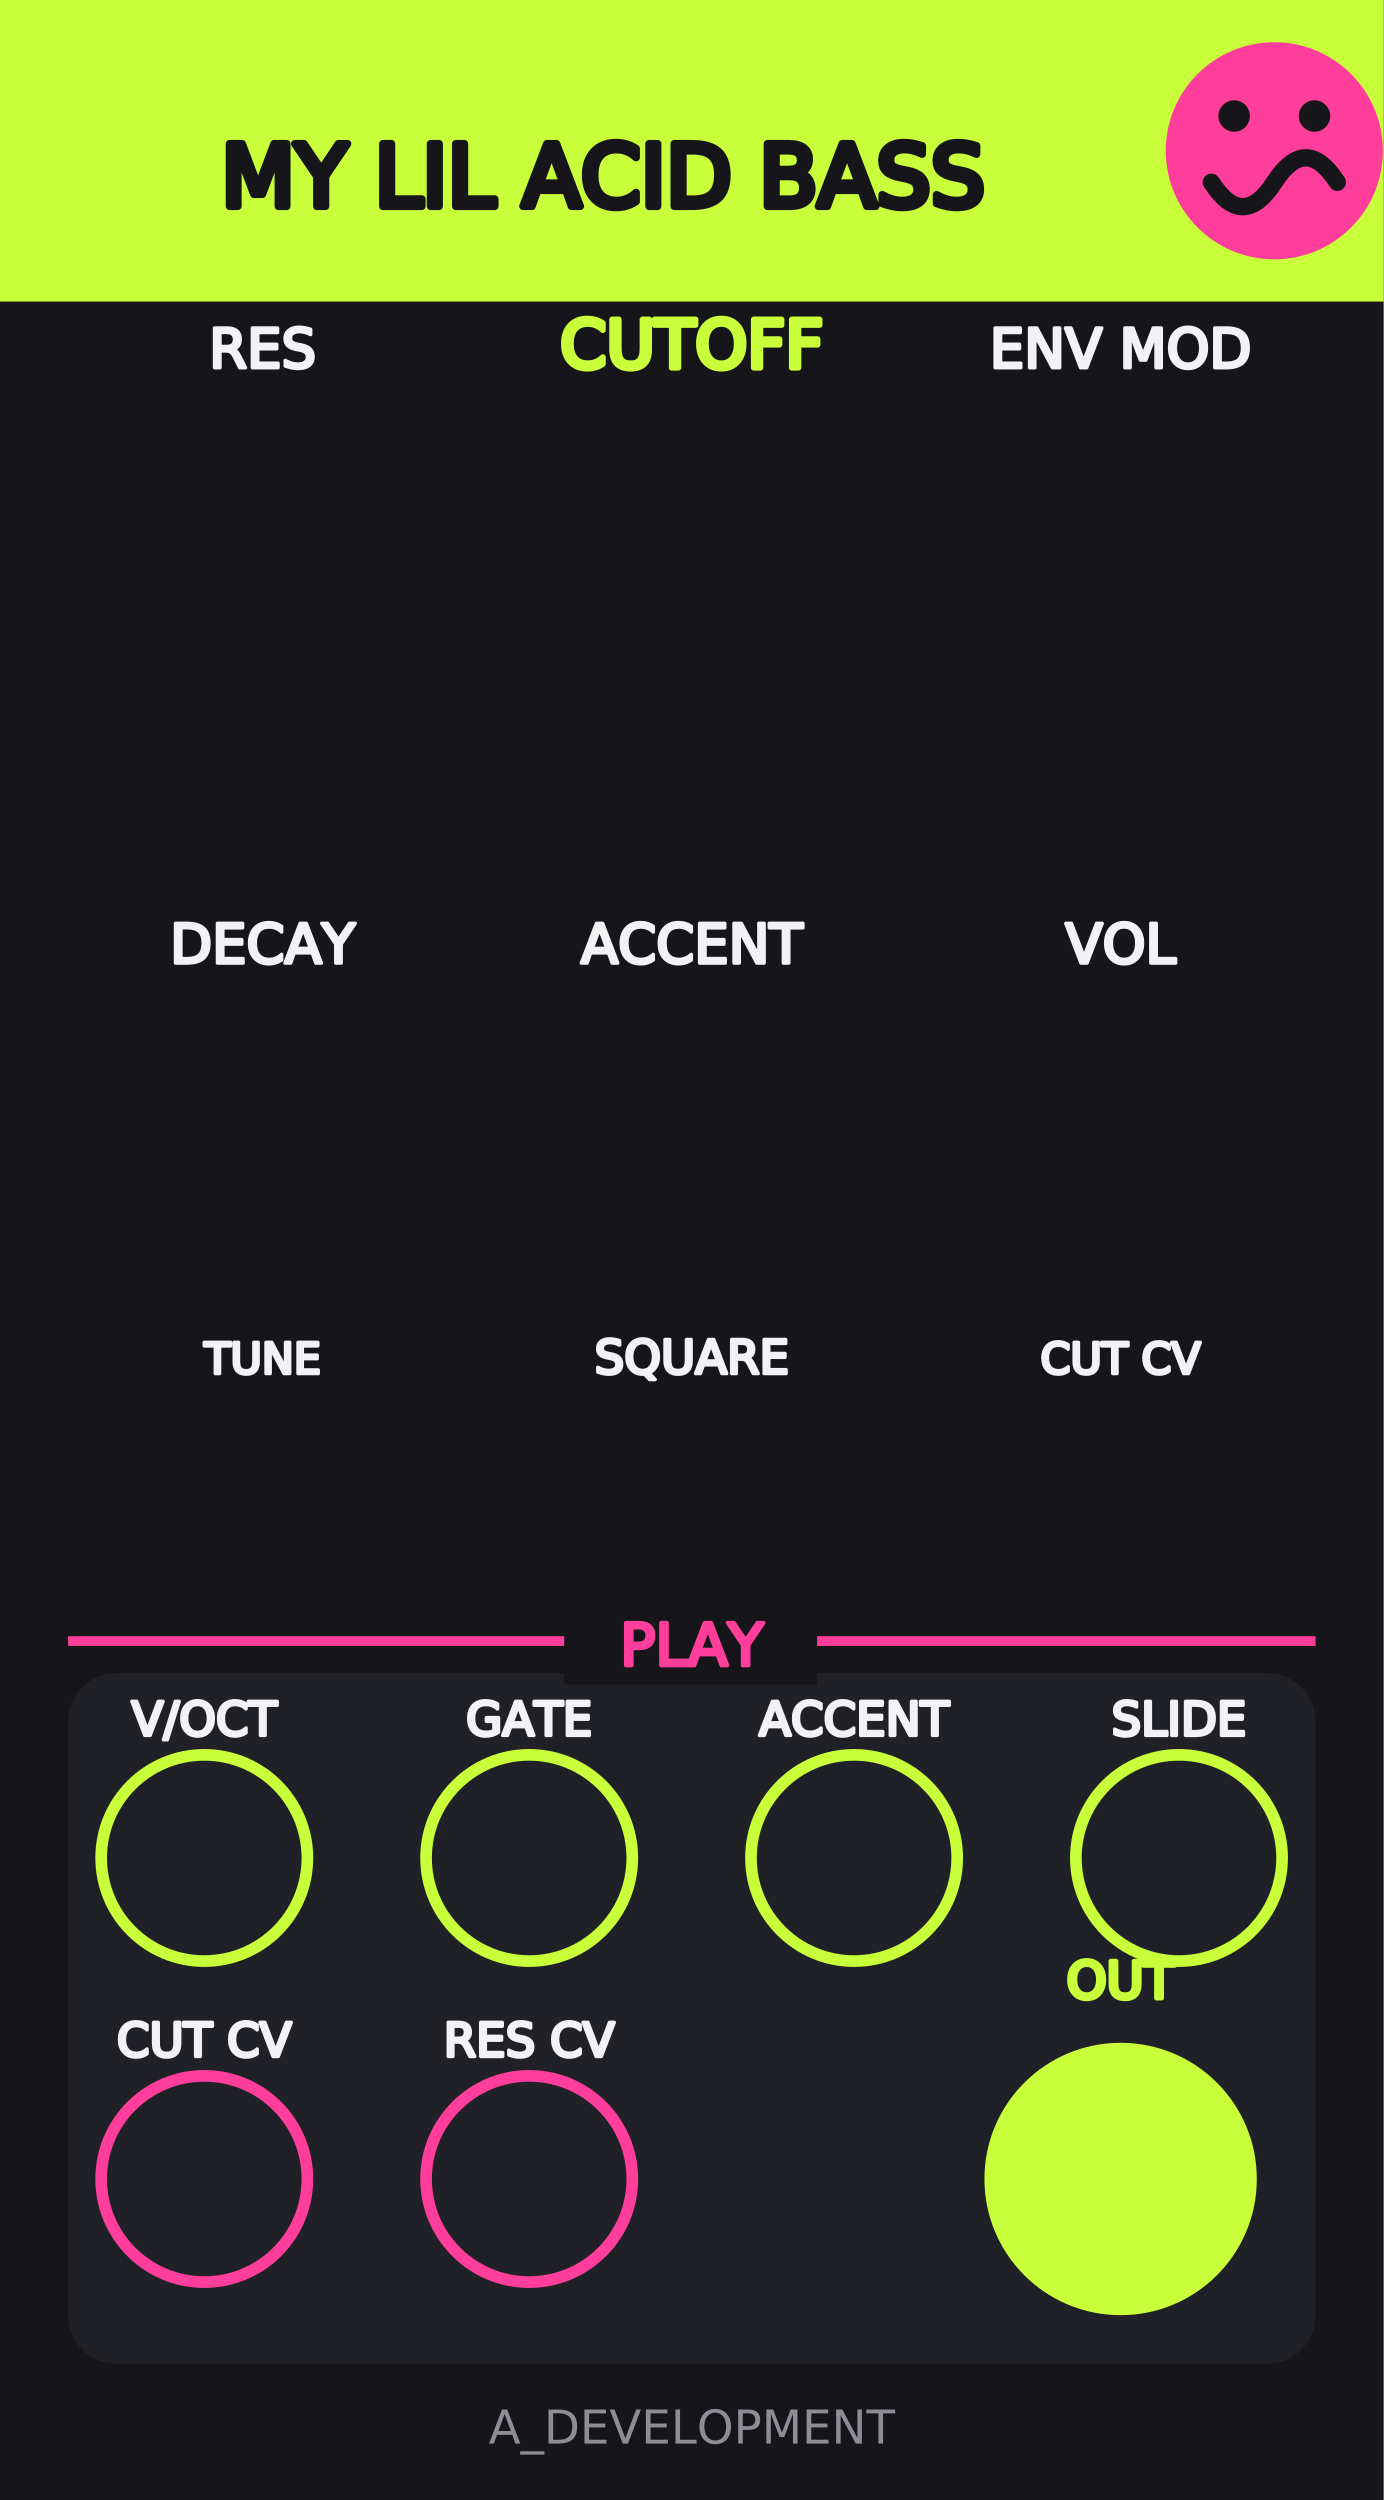
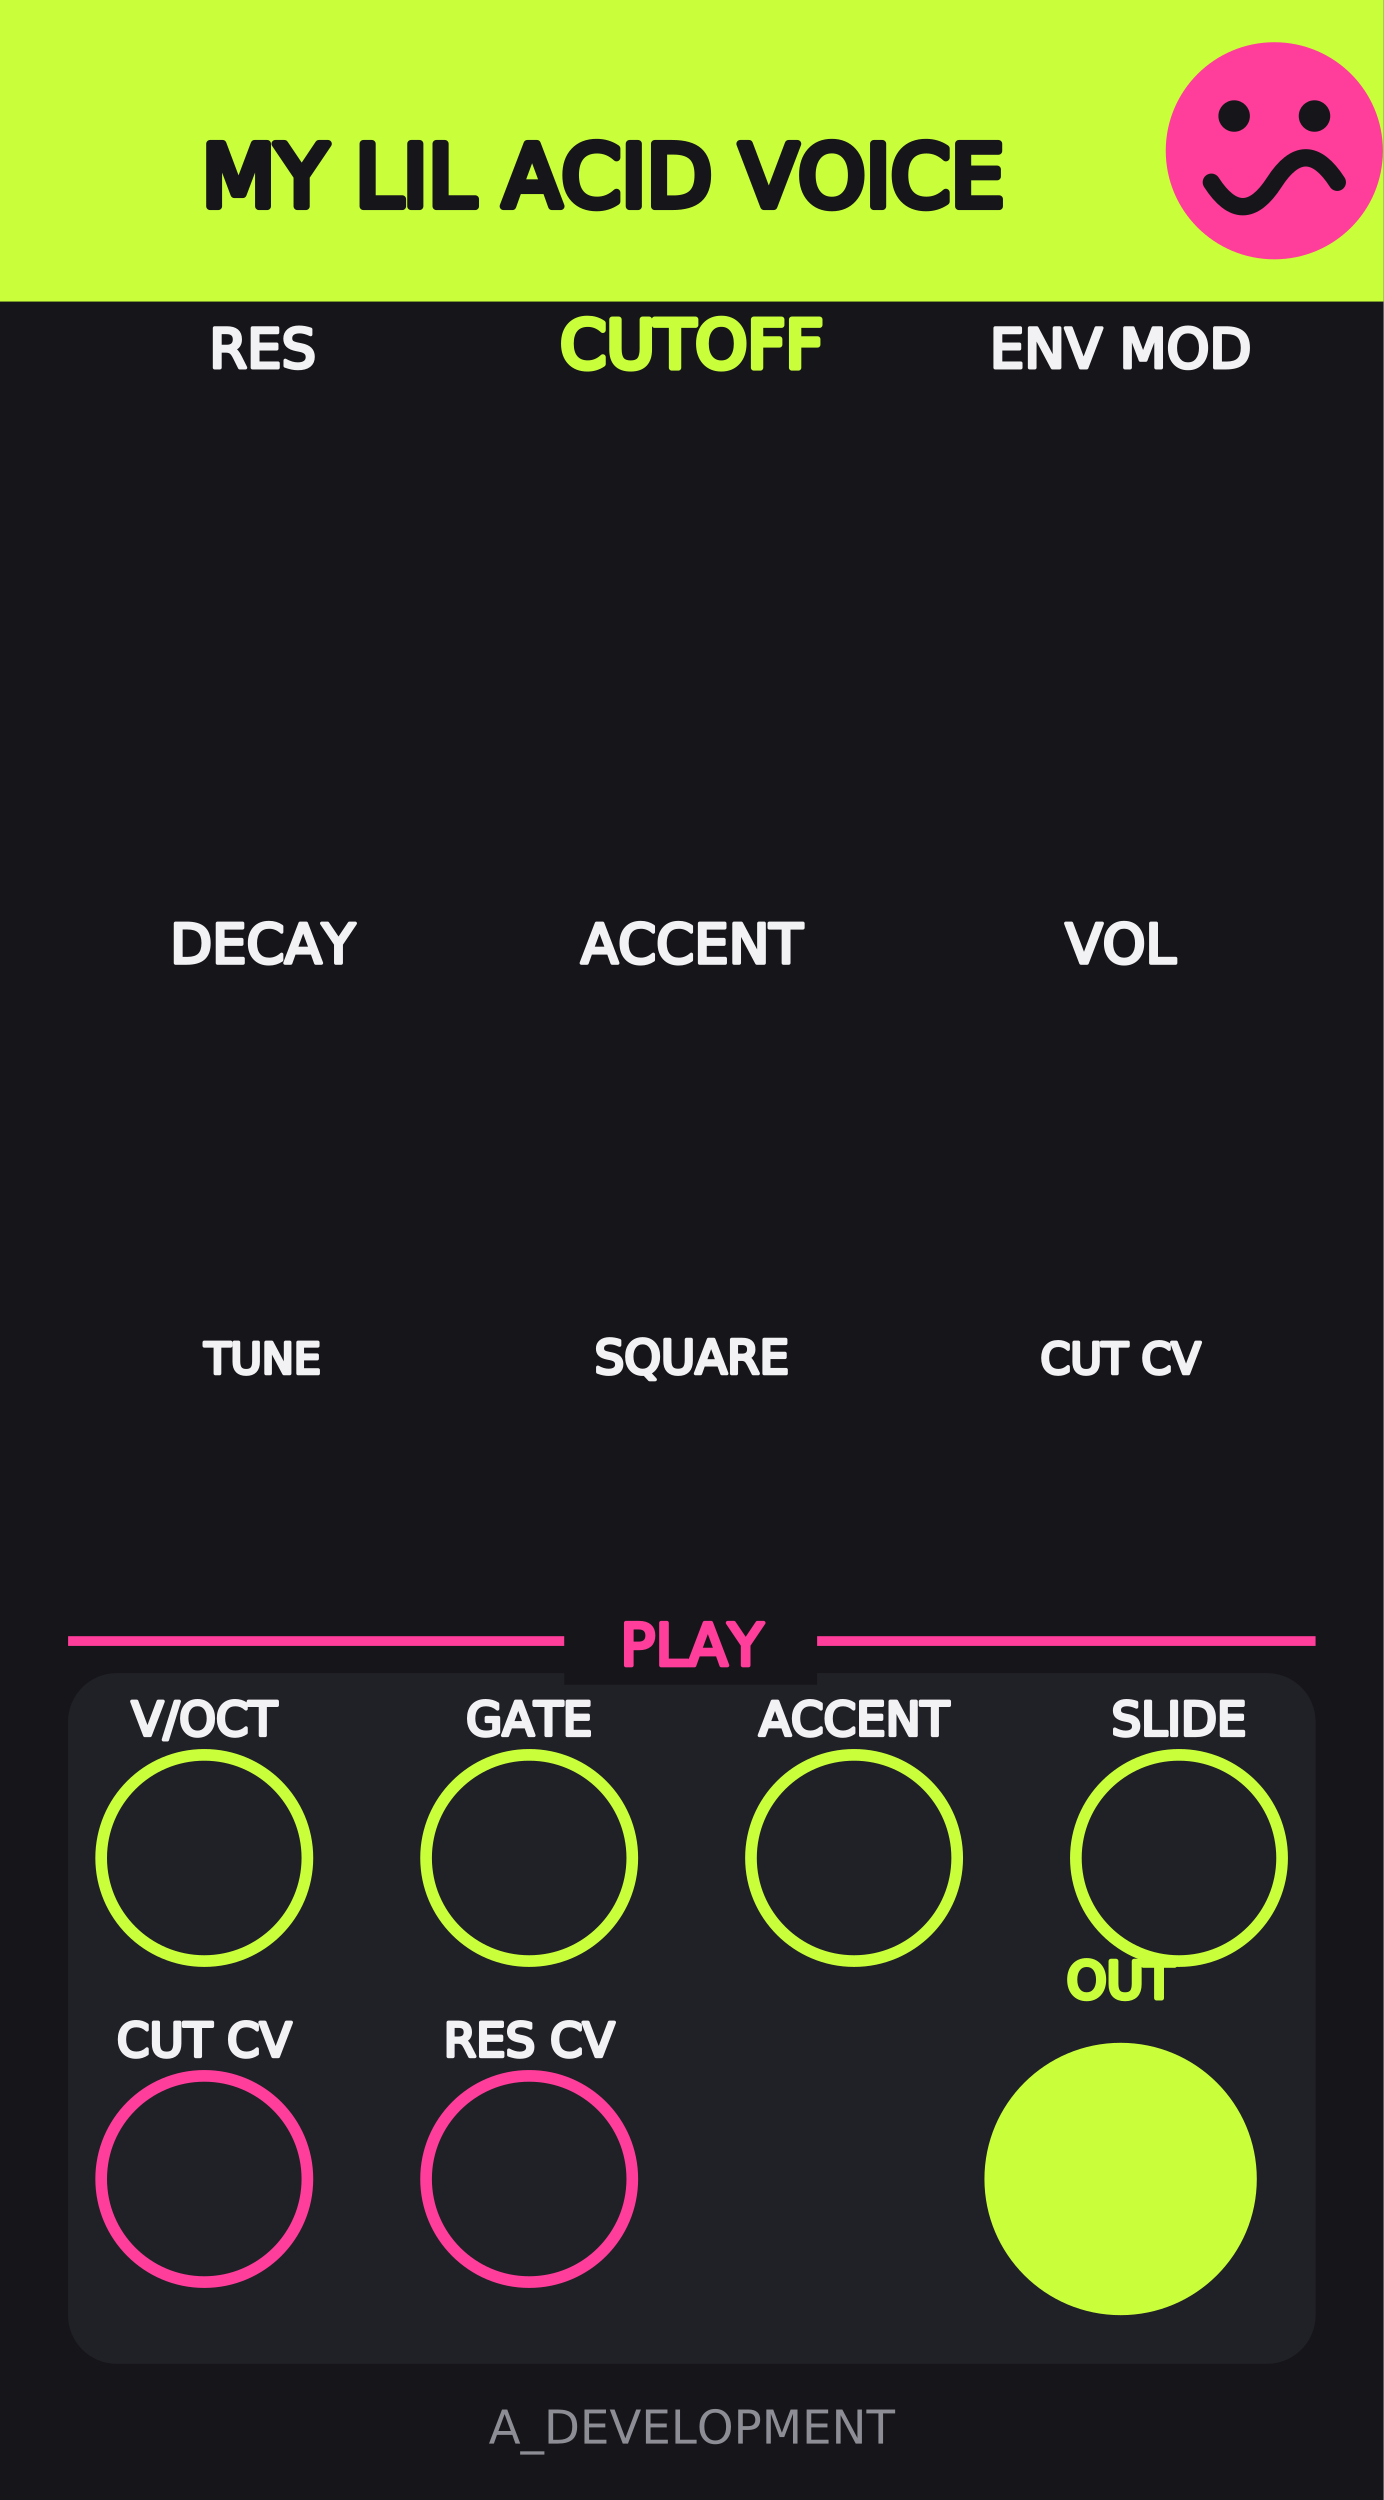
<svg xmlns="http://www.w3.org/2000/svg" width="71.12mm" height="128.5mm" viewBox="0 0 71.12 128.5">
  <rect width="71.12" height="128.5" fill="#16161a" />
  <rect width="71.12" height="15.5" fill="#c8ff3a" />
-   <path fill="#16161a" stroke="#16161a" stroke-width="0.396" stroke-linejoin="round" d="M11.8 7.392H12.447L13.266 9.575L14.089 7.392H14.735V10.6H14.312V7.783L13.485 9.983H13.049L12.222 7.783V10.6H11.8Z M15.156 7.392H15.623L16.512 8.712L17.395 7.392H17.861L16.727 9.072V10.6H16.291V9.072Z  M19.683 7.392H20.117V10.235H21.679V10.6H19.683Z M22.134 7.392H22.568V10.6H22.134Z M23.432 7.392H23.866V10.235H25.428V10.6H23.432Z  M28.354 7.82 27.766 9.416H28.945ZM28.109 7.392H28.601L29.824 10.6H29.373L29.08 9.777H27.634L27.342 10.6H26.885Z M32.694 7.639V8.097Q32.475 7.893 32.227 7.792Q31.979 7.691 31.699 7.691Q31.149 7.691 30.857 8.027Q30.565 8.363 30.565 8.999Q30.565 9.633 30.857 9.969Q31.149 10.306 31.699 10.306Q31.979 10.306 32.227 10.205Q32.475 10.104 32.694 9.9V10.353Q32.466 10.508 32.212 10.585Q31.957 10.662 31.674 10.662Q30.945 10.662 30.526 10.217Q30.107 9.771 30.107 8.999Q30.107 8.226 30.526 7.78Q30.945 7.334 31.674 7.334Q31.961 7.334 32.216 7.411Q32.471 7.487 32.694 7.639Z M33.364 7.392H33.798V10.6H33.364Z M35.096 7.749V10.243H35.62Q36.284 10.243 36.592 9.943Q36.901 9.642 36.901 8.993Q36.901 8.348 36.592 8.049Q36.284 7.749 35.62 7.749ZM34.662 7.392H35.554Q36.486 7.392 36.922 7.78Q37.358 8.168 37.358 8.993Q37.358 9.822 36.92 10.211Q36.482 10.6 35.554 10.6H34.662Z  M39.883 9.068V10.243H40.579Q40.929 10.243 41.098 10.098Q41.266 9.953 41.266 9.655Q41.266 9.354 41.098 9.211Q40.929 9.068 40.579 9.068ZM39.883 7.749V8.716H40.525Q40.843 8.716 40.999 8.597Q41.155 8.477 41.155 8.232Q41.155 7.99 40.999 7.869Q40.843 7.749 40.525 7.749ZM39.449 7.392H40.557Q41.054 7.392 41.322 7.599Q41.591 7.805 41.591 8.185Q41.591 8.479 41.453 8.654Q41.316 8.828 41.049 8.871Q41.369 8.939 41.547 9.157Q41.724 9.375 41.724 9.702Q41.724 10.132 41.432 10.366Q41.14 10.6 40.6 10.6H39.449Z M43.539 7.82 42.951 9.416H44.13ZM43.294 7.392H43.786L45.009 10.6H44.558L44.266 9.777H42.82L42.527 10.6H42.07Z M47.4 7.498V7.921Q47.153 7.803 46.934 7.745Q46.715 7.687 46.511 7.687Q46.156 7.687 45.964 7.824Q45.772 7.962 45.772 8.215Q45.772 8.428 45.899 8.536Q46.027 8.645 46.384 8.712L46.646 8.765Q47.132 8.858 47.362 9.091Q47.593 9.324 47.593 9.715Q47.593 10.181 47.281 10.422Q46.968 10.662 46.365 10.662Q46.137 10.662 45.88 10.611Q45.623 10.559 45.348 10.458V10.011Q45.613 10.16 45.866 10.235Q46.12 10.31 46.365 10.31Q46.736 10.31 46.938 10.164Q47.14 10.018 47.14 9.747Q47.14 9.511 46.995 9.378Q46.85 9.244 46.519 9.178L46.255 9.126Q45.769 9.029 45.552 8.823Q45.335 8.617 45.335 8.25Q45.335 7.824 45.635 7.579Q45.935 7.334 46.461 7.334Q46.687 7.334 46.921 7.375Q47.155 7.416 47.4 7.498Z M50.193 7.498V7.921Q49.946 7.803 49.727 7.745Q49.508 7.687 49.304 7.687Q48.949 7.687 48.757 7.824Q48.565 7.962 48.565 8.215Q48.565 8.428 48.692 8.536Q48.82 8.645 49.177 8.712L49.439 8.765Q49.925 8.858 50.155 9.091Q50.386 9.324 50.386 9.715Q50.386 10.181 50.074 10.422Q49.761 10.662 49.158 10.662Q48.93 10.662 48.673 10.611Q48.416 10.559 48.141 10.458V10.011Q48.406 10.16 48.659 10.235Q48.913 10.31 49.158 10.31Q49.529 10.31 49.731 10.164Q49.933 10.018 49.933 9.747Q49.933 9.511 49.788 9.378Q49.643 9.244 49.312 9.178L49.048 9.126Q48.562 9.029 48.345 8.823Q48.128 8.617 48.128 8.25Q48.128 7.824 48.428 7.579Q48.728 7.334 49.254 7.334Q49.48 7.334 49.714 7.375Q49.948 7.416 50.193 7.498Z" />
+   <path fill="#16161a" stroke="#16161a" stroke-width="0.396" stroke-linejoin="round" d="M10.796 7.392H11.443L12.261 9.575L13.084 7.392H13.731V10.6H13.308V7.783L12.48 9.983H12.044L11.217 7.783V10.6H10.796Z M14.152 7.392H14.618L15.508 8.712L16.391 7.392H16.857L15.722 9.072V10.6H15.286V9.072Z  M18.679 7.392H19.113V10.235H20.675V10.6H18.679Z M21.13 7.392H21.564V10.6H21.13Z M22.428 7.392H22.862V10.235H24.424V10.6H22.428Z  M27.35 7.82 26.761 9.416H27.941ZM27.105 7.392H27.597L28.819 10.6H28.368L28.076 9.777H26.63L26.338 10.6H25.88Z M31.69 7.639V8.097Q31.471 7.893 31.222 7.792Q30.974 7.691 30.695 7.691Q30.145 7.691 29.853 8.027Q29.561 8.363 29.561 8.999Q29.561 9.633 29.853 9.969Q30.145 10.306 30.695 10.306Q30.974 10.306 31.222 10.205Q31.471 10.104 31.69 9.9V10.353Q31.462 10.508 31.207 10.585Q30.953 10.662 30.669 10.662Q29.941 10.662 29.522 10.217Q29.103 9.771 29.103 8.999Q29.103 8.226 29.522 7.78Q29.941 7.334 30.669 7.334Q30.957 7.334 31.212 7.411Q31.466 7.487 31.69 7.639Z M32.36 7.392H32.794V10.6H32.36Z M34.092 7.749V10.243H34.616Q35.28 10.243 35.588 9.943Q35.896 9.642 35.896 8.993Q35.896 8.348 35.588 8.049Q35.28 7.749 34.616 7.749ZM33.658 7.392H34.549Q35.482 7.392 35.918 7.78Q36.354 8.168 36.354 8.993Q36.354 9.822 35.916 10.211Q35.477 10.6 34.549 10.6H33.658Z  M39.271 10.6 38.047 7.392H38.5L39.516 10.093L40.535 7.392H40.986L39.763 10.6Z M42.756 7.687Q42.284 7.687 42.005 8.039Q41.727 8.391 41.727 8.999Q41.727 9.605 42.005 9.958Q42.284 10.31 42.756 10.31Q43.229 10.31 43.505 9.958Q43.781 9.605 43.781 8.999Q43.781 8.391 43.505 8.039Q43.229 7.687 42.756 7.687ZM42.756 7.334Q43.431 7.334 43.835 7.787Q44.239 8.239 44.239 8.999Q44.239 9.758 43.835 10.21Q43.431 10.662 42.756 10.662Q42.079 10.662 41.675 10.211Q41.27 9.76 41.27 8.999Q41.27 8.239 41.675 7.787Q42.079 7.334 42.756 7.334Z M44.918 7.392H45.352V10.6H44.918Z M48.617 7.639V8.097Q48.398 7.893 48.15 7.792Q47.902 7.691 47.622 7.691Q47.072 7.691 46.78 8.027Q46.488 8.363 46.488 8.999Q46.488 9.633 46.78 9.969Q47.072 10.306 47.622 10.306Q47.902 10.306 48.15 10.205Q48.398 10.104 48.617 9.9V10.353Q48.389 10.508 48.135 10.585Q47.88 10.662 47.597 10.662Q46.868 10.662 46.449 10.217Q46.03 9.771 46.03 8.999Q46.03 8.226 46.449 7.78Q46.868 7.334 47.597 7.334Q47.885 7.334 48.139 7.411Q48.394 7.487 48.617 7.639Z M49.288 7.392H51.316V7.758H49.721V8.707H51.249V9.072H49.721V10.235H51.354V10.6H49.288Z" />
  <circle cx="65.5" cy="7.75" r="5.58" fill="#ff3d9a" />
  <circle cx="63.435" cy="5.964" r="0.809" fill="#16161a" />
  <circle cx="67.565" cy="5.964" r="0.809" fill="#16161a" />
  <path d="M 62.264 9.368 q 1.618 2.511 3.236 0 q 1.618 -2.511 3.236 0" fill="none" stroke="#16161a" stroke-width="0.893" stroke-linecap="round" />
  <rect x="3.5" y="86" width="64.12" height="35.5" rx="2.5" fill="#202027" />
  <rect x="3.5" y="84.1" width="64.12" height="0.5" fill="#ff3d9a" />
  <rect x="29" y="82" width="13" height="4.6" fill="#16161a" />
  <path fill="#ff3d9a" stroke="#ff3d9a" stroke-width="0.2" stroke-linejoin="round" d="M32.468 83.656V84.478H32.84Q33.046 84.478 33.159 84.371Q33.272 84.264 33.272 84.066Q33.272 83.87 33.159 83.763Q33.046 83.656 32.84 83.656ZM32.172 83.413H32.84Q33.207 83.413 33.396 83.579Q33.584 83.746 33.584 84.066Q33.584 84.39 33.396 84.556Q33.207 84.721 32.84 84.721H32.468V85.6H32.172Z M33.981 83.413H34.277V85.351H35.342V85.6H33.981Z M36.383 83.704 35.982 84.793H36.786ZM36.216 83.413H36.552L37.385 85.6H37.078L36.878 85.039H35.893L35.693 85.6H35.381Z M37.404 83.413H37.722L38.329 84.312L38.931 83.413H39.248L38.475 84.558V85.6H38.178V84.558Z" />
  <path fill="#f2f2f4" stroke="#f2f2f4" stroke-width="0.18" stroke-linejoin="round" d="M11.997 17.943Q12.086 17.973 12.17 18.071Q12.254 18.17 12.339 18.342L12.619 18.9H12.322L12.061 18.376Q11.96 18.171 11.865 18.104Q11.77 18.037 11.606 18.037H11.305V18.9H11.029V16.859H11.652Q12.002 16.859 12.175 17.005Q12.347 17.151 12.347 17.447Q12.347 17.639 12.257 17.767Q12.168 17.894 11.997 17.943ZM11.305 17.086V17.81H11.652Q11.852 17.81 11.954 17.718Q12.056 17.626 12.056 17.447Q12.056 17.268 11.954 17.177Q11.852 17.086 11.652 17.086Z M12.974 16.859H14.265V17.091H13.25V17.696H14.223V17.928H13.25V18.668H14.29V18.9H12.974Z M15.967 16.926V17.195Q15.81 17.12 15.67 17.083Q15.531 17.046 15.401 17.046Q15.175 17.046 15.053 17.134Q14.931 17.221 14.931 17.382Q14.931 17.518 15.012 17.587Q15.093 17.656 15.32 17.698L15.487 17.732Q15.796 17.791 15.943 17.94Q16.09 18.088 16.09 18.337Q16.09 18.633 15.891 18.787Q15.692 18.94 15.308 18.94Q15.163 18.94 15 18.907Q14.836 18.874 14.661 18.81V18.525Q14.83 18.62 14.991 18.668Q15.152 18.715 15.308 18.715Q15.545 18.715 15.673 18.622Q15.802 18.529 15.802 18.357Q15.802 18.207 15.709 18.122Q15.617 18.037 15.407 17.995L15.238 17.962Q14.929 17.901 14.791 17.769Q14.653 17.638 14.653 17.404Q14.653 17.134 14.844 16.978Q15.035 16.822 15.37 16.822Q15.513 16.822 15.662 16.848Q15.811 16.874 15.967 16.926Z" />
  <path fill="#c8ff3a" stroke="#c8ff3a" stroke-width="0.3" stroke-linejoin="round" d="M30.986 16.612V16.966Q30.817 16.808 30.625 16.73Q30.433 16.652 30.218 16.652Q29.793 16.652 29.567 16.912Q29.341 17.172 29.341 17.663Q29.341 18.153 29.567 18.413Q29.793 18.673 30.218 18.673Q30.433 18.673 30.625 18.595Q30.817 18.517 30.986 18.359V18.709Q30.81 18.829 30.614 18.888Q30.417 18.948 30.198 18.948Q29.635 18.948 29.311 18.604Q28.987 18.259 28.987 17.663Q28.987 17.066 29.311 16.721Q29.635 16.377 30.198 16.377Q30.42 16.377 30.617 16.435Q30.814 16.494 30.986 16.612Z M31.466 16.421H31.803V17.927Q31.803 18.326 31.948 18.501Q32.092 18.676 32.416 18.676Q32.738 18.676 32.882 18.501Q33.027 18.326 33.027 17.927V16.421H33.364V17.969Q33.364 18.453 33.124 18.701Q32.884 18.948 32.416 18.948Q31.946 18.948 31.706 18.701Q31.466 18.453 31.466 17.969Z M33.649 16.421H35.746V16.704H34.866V18.9H34.529V16.704H33.649Z M37.076 16.649Q36.71 16.649 36.495 16.921Q36.281 17.193 36.281 17.663Q36.281 18.131 36.495 18.404Q36.71 18.676 37.076 18.676Q37.441 18.676 37.654 18.404Q37.868 18.131 37.868 17.663Q37.868 17.193 37.654 16.921Q37.441 16.649 37.076 16.649ZM37.076 16.377Q37.597 16.377 37.909 16.726Q38.221 17.075 38.221 17.663Q38.221 18.249 37.909 18.599Q37.597 18.948 37.076 18.948Q36.553 18.948 36.24 18.6Q35.927 18.251 35.927 17.663Q35.927 17.075 36.24 16.726Q36.553 16.377 37.076 16.377Z M38.746 16.421H40.17V16.704H39.081V17.434H40.064V17.716H39.081V18.9H38.746Z M40.702 16.421H42.126V16.704H41.037V17.434H42.02V17.716H41.037V18.9H40.702Z" />
  <path fill="#f2f2f4" stroke="#f2f2f4" stroke-width="0.18" stroke-linejoin="round" d="M51.152 16.859H52.443V17.091H51.429V17.696H52.401V17.928H51.429V18.668H52.468V18.9H51.152Z M52.921 16.859H53.293L54.198 18.566V16.859H54.466V18.9H54.095L53.189 17.192V18.9H52.921Z M55.542 18.9 54.763 16.859H55.052L55.698 18.577L56.346 16.859H56.633L55.855 18.9Z  M57.821 16.859H58.233L58.754 18.248L59.278 16.859H59.689V18.9H59.42V17.108L58.893 18.508H58.616L58.089 17.108V18.9H57.821Z M61.066 17.046Q60.765 17.046 60.588 17.27Q60.411 17.495 60.411 17.881Q60.411 18.267 60.588 18.491Q60.765 18.715 61.066 18.715Q61.367 18.715 61.542 18.491Q61.718 18.267 61.718 17.881Q61.718 17.495 61.542 17.27Q61.367 17.046 61.066 17.046ZM61.066 16.822Q61.495 16.822 61.752 17.11Q62.009 17.397 62.009 17.881Q62.009 18.364 61.752 18.652Q61.495 18.94 61.066 18.94Q60.635 18.94 60.377 18.653Q60.12 18.365 60.12 17.881Q60.12 17.397 60.377 17.11Q60.635 16.822 61.066 16.822Z M62.717 17.086V18.673H63.051Q63.473 18.673 63.67 18.482Q63.866 18.29 63.866 17.877Q63.866 17.467 63.67 17.276Q63.473 17.086 63.051 17.086ZM62.441 16.859H63.009Q63.602 16.859 63.879 17.106Q64.157 17.352 64.157 17.877Q64.157 18.405 63.878 18.653Q63.599 18.9 63.009 18.9H62.441Z" />
  <path fill="#f2f2f4" stroke="#f2f2f4" stroke-width="0.18" stroke-linejoin="round" d="M9.298 47.686V49.273H9.632Q10.054 49.273 10.25 49.082Q10.446 48.89 10.446 48.477Q10.446 48.067 10.25 47.876Q10.054 47.686 9.632 47.686ZM9.022 47.459H9.589Q10.183 47.459 10.46 47.706Q10.738 47.952 10.738 48.477Q10.738 49.005 10.459 49.253Q10.18 49.5 9.589 49.5H9.022Z M11.178 47.459H12.468V47.691H11.454V48.296H12.426V48.528H11.454V49.268H12.493V49.5H11.178Z M14.475 47.616V47.907Q14.336 47.777 14.178 47.713Q14.02 47.649 13.842 47.649Q13.492 47.649 13.307 47.863Q13.121 48.077 13.121 48.481Q13.121 48.885 13.307 49.099Q13.492 49.313 13.842 49.313Q14.02 49.313 14.178 49.248Q14.336 49.184 14.475 49.054V49.343Q14.331 49.441 14.169 49.49Q14.007 49.54 13.826 49.54Q13.363 49.54 13.096 49.256Q12.829 48.972 12.829 48.481Q12.829 47.989 13.096 47.706Q13.363 47.422 13.826 47.422Q14.009 47.422 14.171 47.47Q14.333 47.519 14.475 47.616Z M15.584 47.731 15.21 48.747H15.96ZM15.428 47.459H15.742L16.519 49.5H16.232L16.046 48.976H15.126L14.94 49.5H14.649Z M16.537 47.459H16.834L17.4 48.298L17.962 47.459H18.258L17.537 48.528V49.5H17.259V48.528Z" />
  <path fill="#f2f2f4" stroke="#f2f2f4" stroke-width="0.18" stroke-linejoin="round" d="M30.817 47.731 30.443 48.747H31.193ZM30.661 47.459H30.974L31.752 49.5H31.465L31.279 48.976H30.359L30.173 49.5H29.882Z M33.579 47.616V47.907Q33.439 47.777 33.282 47.713Q33.124 47.649 32.946 47.649Q32.596 47.649 32.41 47.863Q32.224 48.077 32.224 48.481Q32.224 48.885 32.41 49.099Q32.596 49.313 32.946 49.313Q33.124 49.313 33.282 49.248Q33.439 49.184 33.579 49.054V49.343Q33.434 49.441 33.272 49.49Q33.11 49.54 32.93 49.54Q32.466 49.54 32.199 49.256Q31.933 48.972 31.933 48.481Q31.933 47.989 32.199 47.706Q32.466 47.422 32.93 47.422Q33.113 47.422 33.275 47.47Q33.437 47.519 33.579 47.616Z M35.534 47.616V47.907Q35.395 47.777 35.237 47.713Q35.079 47.649 34.901 47.649Q34.551 47.649 34.365 47.863Q34.179 48.077 34.179 48.481Q34.179 48.885 34.365 49.099Q34.551 49.313 34.901 49.313Q35.079 49.313 35.237 49.248Q35.395 49.184 35.534 49.054V49.343Q35.389 49.441 35.227 49.49Q35.065 49.54 34.885 49.54Q34.421 49.54 34.155 49.256Q33.888 48.972 33.888 48.481Q33.888 47.989 34.155 47.706Q34.421 47.422 34.885 47.422Q35.068 47.422 35.23 47.47Q35.392 47.519 35.534 47.616Z M35.961 47.459H37.251V47.691H36.237V48.296H37.209V48.528H36.237V49.268H37.276V49.5H35.961Z M37.73 47.459H38.102L39.007 49.166V47.459H39.275V49.5H38.903L37.998 47.792V49.5H37.73Z M39.541 47.459H41.268V47.691H40.543V49.5H40.266V47.691H39.541Z" />
  <path fill="#f2f2f4" stroke="#f2f2f4" stroke-width="0.18" stroke-linejoin="round" d="M55.562 49.5 54.782 47.459H55.071L55.717 49.177L56.365 47.459H56.653L55.875 49.5Z M57.779 47.646Q57.478 47.646 57.301 47.87Q57.124 48.095 57.124 48.481Q57.124 48.867 57.301 49.091Q57.478 49.315 57.779 49.315Q58.08 49.315 58.256 49.091Q58.431 48.867 58.431 48.481Q58.431 48.095 58.256 47.87Q58.08 47.646 57.779 47.646ZM57.779 47.422Q58.208 47.422 58.465 47.71Q58.722 47.997 58.722 48.481Q58.722 48.964 58.465 49.252Q58.208 49.54 57.779 49.54Q57.348 49.54 57.091 49.253Q56.833 48.965 56.833 48.481Q56.833 47.997 57.091 47.71Q57.348 47.422 57.779 47.422Z M59.154 47.459H59.431V49.268H60.425V49.5H59.154Z" />
  <path fill="#f2f2f4" stroke="#f2f2f4" stroke-width="0.18" stroke-linejoin="round" d="M10.499 68.996H11.855V69.179H11.286V70.6H11.068V69.179H10.499Z M12.04 68.996H12.258V69.971Q12.258 70.228 12.352 70.342Q12.445 70.455 12.655 70.455Q12.863 70.455 12.956 70.342Q13.05 70.228 13.05 69.971V68.996H13.268V69.997Q13.268 70.311 13.113 70.471Q12.958 70.631 12.655 70.631Q12.351 70.631 12.195 70.471Q12.04 70.311 12.04 69.997Z M13.675 68.996H13.967L14.678 70.338V68.996H14.889V70.6H14.597L13.886 69.258V70.6H13.675Z M15.321 68.996H16.335V69.179H15.538V69.654H16.302V69.836H15.538V70.417H16.354V70.6H15.321Z" />
  <path fill="#f2f2f4" stroke="#f2f2f4" stroke-width="0.18" stroke-linejoin="round" d="M31.847 68.908V69.139Q31.712 69.074 31.593 69.043Q31.473 69.011 31.362 69.011Q31.168 69.011 31.064 69.086Q30.959 69.161 30.959 69.299Q30.959 69.415 31.028 69.474Q31.098 69.534 31.293 69.57L31.436 69.599Q31.7 69.65 31.826 69.777Q31.952 69.904 31.952 70.117Q31.952 70.371 31.782 70.503Q31.611 70.634 31.282 70.634Q31.158 70.634 31.018 70.606Q30.878 70.578 30.728 70.523V70.279Q30.872 70.36 31.01 70.401Q31.148 70.442 31.282 70.442Q31.485 70.442 31.595 70.362Q31.705 70.282 31.705 70.135Q31.705 70.006 31.626 69.933Q31.547 69.861 31.366 69.824L31.222 69.796Q30.957 69.743 30.839 69.631Q30.721 69.518 30.721 69.318Q30.721 69.086 30.884 68.952Q31.048 68.819 31.335 68.819Q31.458 68.819 31.586 68.841Q31.713 68.863 31.847 68.908Z M33.032 69.011Q32.774 69.011 32.622 69.203Q32.47 69.395 32.47 69.727Q32.47 70.057 32.622 70.25Q32.774 70.442 33.032 70.442Q33.289 70.442 33.44 70.25Q33.591 70.057 33.591 69.727Q33.591 69.395 33.44 69.203Q33.289 69.011 33.032 69.011ZM33.363 70.568 33.675 70.909H33.389L33.13 70.629Q33.091 70.632 33.071 70.633Q33.05 70.634 33.032 70.634Q32.663 70.634 32.442 70.387Q32.221 70.141 32.221 69.727Q32.221 69.312 32.442 69.065Q32.663 68.819 33.032 68.819Q33.4 68.819 33.62 69.065Q33.84 69.312 33.84 69.727Q33.84 70.032 33.718 70.248Q33.595 70.465 33.363 70.568Z M34.184 68.85H34.422V69.913Q34.422 70.195 34.523 70.318Q34.625 70.442 34.854 70.442Q35.081 70.442 35.183 70.318Q35.285 70.195 35.285 69.913V68.85H35.523V69.943Q35.523 70.285 35.354 70.459Q35.184 70.634 34.854 70.634Q34.522 70.634 34.353 70.459Q34.184 70.285 34.184 69.943Z M36.552 69.084 36.231 69.954H36.874ZM36.418 68.85H36.687L37.354 70.6H37.107L36.948 70.151H36.159L36 70.6H35.75Z M38.439 69.78Q38.515 69.805 38.587 69.89Q38.659 69.974 38.732 70.122L38.972 70.6H38.718L38.494 70.151Q38.407 69.975 38.326 69.918Q38.244 69.861 38.104 69.861H37.846V70.6H37.609V68.85H38.143Q38.443 68.85 38.591 68.976Q38.739 69.101 38.739 69.354Q38.739 69.52 38.662 69.629Q38.585 69.738 38.439 69.78ZM37.846 69.045V69.666H38.143Q38.314 69.666 38.402 69.587Q38.489 69.508 38.489 69.354Q38.489 69.201 38.402 69.123Q38.314 69.045 38.143 69.045Z M39.277 68.85H40.383V69.05H39.513V69.568H40.347V69.767H39.513V70.401H40.404V70.6H39.277Z" />
  <path fill="#f2f2f4" stroke="#f2f2f4" stroke-width="0.18" stroke-linejoin="round" d="M54.902 69.12V69.349Q54.792 69.246 54.668 69.196Q54.544 69.146 54.404 69.146Q54.129 69.146 53.983 69.314Q53.837 69.482 53.837 69.8Q53.837 70.117 53.983 70.285Q54.129 70.453 54.404 70.453Q54.544 70.453 54.668 70.402Q54.792 70.352 54.902 70.25V70.476Q54.788 70.554 54.66 70.592Q54.533 70.631 54.391 70.631Q54.027 70.631 53.818 70.408Q53.608 70.185 53.608 69.8Q53.608 69.413 53.818 69.19Q54.027 68.967 54.391 68.967Q54.535 68.967 54.663 69.005Q54.79 69.043 54.902 69.12Z M55.212 68.996H55.43V69.971Q55.43 70.228 55.524 70.342Q55.617 70.455 55.826 70.455Q56.035 70.455 56.128 70.342Q56.222 70.228 56.222 69.971V68.996H56.44V69.997Q56.44 70.311 56.285 70.471Q56.129 70.631 55.826 70.631Q55.522 70.631 55.367 70.471Q55.212 70.311 55.212 69.997Z M56.625 68.996H57.981V69.179H57.412V70.6H57.194V69.179H56.625Z  M60.091 69.12V69.349Q59.982 69.246 59.857 69.196Q59.733 69.146 59.594 69.146Q59.319 69.146 59.173 69.314Q59.027 69.482 59.027 69.8Q59.027 70.117 59.173 70.285Q59.319 70.453 59.594 70.453Q59.733 70.453 59.857 70.402Q59.982 70.352 60.091 70.25V70.476Q59.977 70.554 59.85 70.592Q59.723 70.631 59.581 70.631Q59.217 70.631 59.007 70.408Q58.798 70.185 58.798 69.8Q58.798 69.413 59.007 69.19Q59.217 68.967 59.581 68.967Q59.725 68.967 59.852 69.005Q59.979 69.043 60.091 69.12Z M60.84 70.6 60.228 68.996H60.454L60.962 70.346L61.471 68.996H61.697L61.086 70.6Z" />
  <circle cx="10.5" cy="95.5" r="5.3" fill="none" stroke="#c8ff3a" stroke-width="0.6" />
  <path fill="#f2f2f4" stroke="#f2f2f4" stroke-width="0.18" stroke-linejoin="round" d="M7.446 89.2 6.778 87.45H7.025L7.58 88.923L8.135 87.45H8.381L7.714 89.2Z M9.011 87.45H9.21L8.6 89.423H8.401Z M10.155 87.611Q9.898 87.611 9.746 87.803Q9.594 87.995 9.594 88.327Q9.594 88.657 9.746 88.85Q9.898 89.042 10.155 89.042Q10.413 89.042 10.564 88.85Q10.714 88.657 10.714 88.327Q10.714 87.995 10.564 87.803Q10.413 87.611 10.155 87.611ZM10.155 87.419Q10.523 87.419 10.744 87.665Q10.964 87.912 10.964 88.327Q10.964 88.741 10.744 88.987Q10.523 89.234 10.155 89.234Q9.786 89.234 9.565 88.988Q9.345 88.742 9.345 88.327Q9.345 87.912 9.565 87.665Q9.786 87.419 10.155 87.419Z M12.645 87.585V87.835Q12.525 87.723 12.39 87.668Q12.254 87.613 12.102 87.613Q11.802 87.613 11.643 87.797Q11.483 87.98 11.483 88.327Q11.483 88.673 11.643 88.856Q11.802 89.039 12.102 89.039Q12.254 89.039 12.39 88.984Q12.525 88.929 12.645 88.818V89.065Q12.52 89.15 12.381 89.192Q12.243 89.234 12.088 89.234Q11.691 89.234 11.462 88.991Q11.234 88.748 11.234 88.327Q11.234 87.905 11.462 87.662Q11.691 87.419 12.088 87.419Q12.245 87.419 12.384 87.46Q12.523 87.502 12.645 87.585Z M12.768 87.45H14.248V87.65H13.627V89.2H13.389V87.65H12.768Z" />
  <circle cx="27.2" cy="95.5" r="5.3" fill="none" stroke="#c8ff3a" stroke-width="0.6" />
  <path fill="#f2f2f4" stroke="#f2f2f4" stroke-width="0.18" stroke-linejoin="round" d="M25.387 88.95V88.48H25V88.286H25.621V89.037Q25.484 89.134 25.319 89.184Q25.153 89.234 24.966 89.234Q24.556 89.234 24.324 88.994Q24.093 88.755 24.093 88.327Q24.093 87.898 24.324 87.658Q24.556 87.419 24.966 87.419Q25.137 87.419 25.291 87.461Q25.445 87.503 25.575 87.585V87.837Q25.444 87.726 25.296 87.67Q25.149 87.613 24.986 87.613Q24.665 87.613 24.504 87.793Q24.342 87.972 24.342 88.327Q24.342 88.681 24.504 88.86Q24.665 89.039 24.986 89.039Q25.111 89.039 25.21 89.018Q25.308 88.996 25.387 88.95Z M26.638 87.684 26.317 88.554H26.96ZM26.504 87.45H26.773L27.44 89.2H27.194L27.034 88.751H26.246L26.086 89.2H25.837Z M27.453 87.45H28.933V87.65H28.312V89.2H28.074V87.65H27.453Z M29.161 87.45H30.267V87.65H29.398V88.168H30.231V88.367H29.398V89.001H30.288V89.2H29.161Z" />
  <circle cx="43.9" cy="95.5" r="5.3" fill="none" stroke="#c8ff3a" stroke-width="0.6" />
  <path fill="#f2f2f4" stroke="#f2f2f4" stroke-width="0.18" stroke-linejoin="round" d="M39.835 87.684 39.514 88.554H40.157ZM39.701 87.45H39.97L40.636 89.2H40.39L40.231 88.751H39.442L39.283 89.2H39.033Z M42.202 87.585V87.835Q42.082 87.723 41.947 87.668Q41.812 87.613 41.659 87.613Q41.359 87.613 41.2 87.797Q41.041 87.98 41.041 88.327Q41.041 88.673 41.2 88.856Q41.359 89.039 41.659 89.039Q41.812 89.039 41.947 88.984Q42.082 88.929 42.202 88.818V89.065Q42.078 89.15 41.939 89.192Q41.8 89.234 41.645 89.234Q41.248 89.234 41.02 88.991Q40.791 88.748 40.791 88.327Q40.791 87.905 41.02 87.662Q41.248 87.419 41.645 87.419Q41.802 87.419 41.941 87.46Q42.08 87.502 42.202 87.585Z M43.878 87.585V87.835Q43.758 87.723 43.623 87.668Q43.487 87.613 43.335 87.613Q43.035 87.613 42.876 87.797Q42.716 87.98 42.716 88.327Q42.716 88.673 42.876 88.856Q43.035 89.039 43.335 89.039Q43.487 89.039 43.623 88.984Q43.758 88.929 43.878 88.818V89.065Q43.754 89.15 43.615 89.192Q43.476 89.234 43.321 89.234Q42.924 89.234 42.695 88.991Q42.467 88.748 42.467 88.327Q42.467 87.905 42.695 87.662Q42.924 87.419 43.321 87.419Q43.478 87.419 43.617 87.46Q43.756 87.502 43.878 87.585Z M44.243 87.45H45.35V87.65H44.48V88.168H45.313V88.367H44.48V89.001H45.371V89.2H44.243Z M45.76 87.45H46.079L46.854 88.914V87.45H47.084V89.2H46.765L45.989 87.736V89.2H45.76Z M47.312 87.45H48.793V87.65H48.171V89.2H47.934V87.65H47.312Z" />
  <circle cx="60.6" cy="95.5" r="5.3" fill="none" stroke="#c8ff3a" stroke-width="0.6" />
  <path fill="#f2f2f4" stroke="#f2f2f4" stroke-width="0.18" stroke-linejoin="round" d="M58.418 87.508V87.739Q58.283 87.674 58.164 87.643Q58.044 87.611 57.933 87.611Q57.739 87.611 57.635 87.686Q57.53 87.761 57.53 87.899Q57.53 88.015 57.599 88.074Q57.669 88.134 57.864 88.17L58.007 88.199Q58.271 88.25 58.397 88.377Q58.523 88.504 58.523 88.717Q58.523 88.971 58.353 89.103Q58.182 89.234 57.853 89.234Q57.729 89.234 57.589 89.206Q57.449 89.178 57.299 89.123V88.879Q57.443 88.96 57.581 89.001Q57.72 89.042 57.853 89.042Q58.056 89.042 58.166 88.962Q58.276 88.882 58.276 88.735Q58.276 88.606 58.197 88.533Q58.118 88.461 57.938 88.424L57.793 88.396Q57.529 88.343 57.41 88.231Q57.292 88.118 57.292 87.918Q57.292 87.686 57.455 87.552Q57.619 87.419 57.906 87.419Q58.029 87.419 58.157 87.441Q58.284 87.463 58.418 87.508Z M58.893 87.45H59.129V89.001H59.981V89.2H58.893Z M60.23 87.45H60.466V89.2H60.23Z M61.174 87.645V89.005H61.46Q61.822 89.005 61.99 88.841Q62.159 88.677 62.159 88.323Q62.159 87.972 61.99 87.808Q61.822 87.645 61.46 87.645ZM60.938 87.45H61.424Q61.932 87.45 62.17 87.662Q62.408 87.873 62.408 88.323Q62.408 88.776 62.169 88.988Q61.93 89.2 61.424 89.2H60.938Z M62.786 87.45H63.892V87.65H63.022V88.168H63.855V88.367H63.022V89.001H63.913V89.2H62.786Z" />
  <circle cx="10.5" cy="112" r="5.3" fill="none" stroke="#ff3d9a" stroke-width="0.6" />
  <path fill="#f2f2f4" stroke="#f2f2f4" stroke-width="0.18" stroke-linejoin="round" d="M7.556 104.085V104.335Q7.437 104.223 7.301 104.168Q7.166 104.113 7.014 104.113Q6.714 104.113 6.554 104.297Q6.395 104.48 6.395 104.827Q6.395 105.173 6.554 105.356Q6.714 105.539 7.014 105.539Q7.166 105.539 7.301 105.484Q7.437 105.429 7.556 105.318V105.565Q7.432 105.65 7.293 105.692Q7.154 105.734 7 105.734Q6.602 105.734 6.374 105.491Q6.145 105.248 6.145 104.827Q6.145 104.405 6.374 104.162Q6.602 103.919 7 103.919Q7.157 103.919 7.296 103.96Q7.434 104.002 7.556 104.085Z M7.895 103.95H8.133V105.013Q8.133 105.295 8.235 105.418Q8.337 105.542 8.565 105.542Q8.793 105.542 8.895 105.418Q8.996 105.295 8.996 105.013V103.95H9.234V105.043Q9.234 105.385 9.065 105.559Q8.896 105.734 8.565 105.734Q8.234 105.734 8.064 105.559Q7.895 105.385 7.895 105.043Z M9.436 103.95H10.916V104.15H10.295V105.7H10.057V104.15H9.436Z  M13.218 104.085V104.335Q13.098 104.223 12.963 104.168Q12.827 104.113 12.675 104.113Q12.375 104.113 12.216 104.297Q12.056 104.48 12.056 104.827Q12.056 105.173 12.216 105.356Q12.375 105.539 12.675 105.539Q12.827 105.539 12.963 105.484Q13.098 105.429 13.218 105.318V105.565Q13.093 105.65 12.954 105.692Q12.816 105.734 12.661 105.734Q12.264 105.734 12.035 105.491Q11.807 105.248 11.807 104.827Q11.807 104.405 12.035 104.162Q12.264 103.919 12.661 103.919Q12.818 103.919 12.957 103.96Q13.096 104.002 13.218 104.085Z M14.034 105.7 13.366 103.95H13.614L14.168 105.423L14.723 103.95H14.97L14.303 105.7Z" />
  <circle cx="27.2" cy="112" r="5.3" fill="none" stroke="#ff3d9a" stroke-width="0.6" />
  <path fill="#f2f2f4" stroke="#f2f2f4" stroke-width="0.18" stroke-linejoin="round" d="M23.871 104.88Q23.947 104.905 24.02 104.99Q24.092 105.074 24.164 105.222L24.404 105.7H24.15L23.926 105.251Q23.84 105.075 23.758 105.018Q23.677 104.961 23.536 104.961H23.278V105.7H23.042V103.95H23.576Q23.876 103.95 24.024 104.076Q24.171 104.201 24.171 104.454Q24.171 104.62 24.095 104.729Q24.018 104.838 23.871 104.88ZM23.278 104.145V104.766H23.576Q23.747 104.766 23.834 104.687Q23.922 104.608 23.922 104.454Q23.922 104.301 23.834 104.223Q23.747 104.145 23.576 104.145Z M24.709 103.95H25.815V104.15H24.946V104.668H25.779V104.867H24.946V105.501H25.837V105.7H24.709Z M27.274 104.008V104.239Q27.14 104.174 27.02 104.143Q26.901 104.111 26.789 104.111Q26.596 104.111 26.491 104.186Q26.386 104.261 26.386 104.399Q26.386 104.515 26.456 104.574Q26.526 104.634 26.72 104.67L26.863 104.699Q27.128 104.75 27.254 104.877Q27.38 105.004 27.38 105.217Q27.38 105.471 27.209 105.603Q27.039 105.734 26.71 105.734Q26.585 105.734 26.445 105.706Q26.305 105.678 26.155 105.623V105.379Q26.299 105.46 26.438 105.501Q26.576 105.542 26.71 105.542Q26.912 105.542 27.022 105.462Q27.133 105.382 27.133 105.235Q27.133 105.106 27.054 105.033Q26.974 104.961 26.794 104.924L26.65 104.896Q26.385 104.843 26.267 104.731Q26.148 104.618 26.148 104.418Q26.148 104.186 26.312 104.052Q26.475 103.919 26.762 103.919Q26.885 103.919 27.013 103.941Q27.141 103.963 27.274 104.008Z  M29.822 104.085V104.335Q29.703 104.223 29.567 104.168Q29.432 104.113 29.279 104.113Q28.979 104.113 28.82 104.297Q28.661 104.48 28.661 104.827Q28.661 105.173 28.82 105.356Q28.979 105.539 29.279 105.539Q29.432 105.539 29.567 105.484Q29.703 105.429 29.822 105.318V105.565Q29.698 105.65 29.559 105.692Q29.42 105.734 29.265 105.734Q28.868 105.734 28.64 105.491Q28.411 105.248 28.411 104.827Q28.411 104.405 28.64 104.162Q28.868 103.919 29.265 103.919Q29.422 103.919 29.561 103.96Q29.7 104.002 29.822 104.085Z M30.639 105.7 29.971 103.95H30.218L30.772 105.423L31.328 103.95H31.574L30.907 105.7Z" />
  <circle cx="57.6" cy="112" r="7" fill="#c8ff3a" />
  <path fill="#c8ff3a" stroke="#c8ff3a" stroke-width="0.25" stroke-linejoin="round" d="M55.856 100.979Q55.576 100.979 55.412 101.187Q55.248 101.395 55.248 101.754Q55.248 102.112 55.412 102.32Q55.576 102.529 55.856 102.529Q56.135 102.529 56.298 102.32Q56.461 102.112 56.461 101.754Q56.461 101.395 56.298 101.187Q56.135 100.979 55.856 100.979ZM55.856 100.77Q56.254 100.77 56.493 101.038Q56.732 101.305 56.732 101.754Q56.732 102.202 56.493 102.47Q56.254 102.737 55.856 102.737Q55.456 102.737 55.216 102.47Q54.977 102.204 54.977 101.754Q54.977 101.305 55.216 101.038Q55.456 100.77 55.856 100.77Z M57.104 100.805H57.361V101.956Q57.361 102.261 57.472 102.395Q57.582 102.529 57.83 102.529Q58.076 102.529 58.187 102.395Q58.297 102.261 58.297 101.956V100.805H58.555V101.988Q58.555 102.358 58.371 102.548Q58.188 102.737 57.83 102.737Q57.471 102.737 57.287 102.548Q57.104 102.358 57.104 101.988Z M58.773 100.805H60.376V101.02H59.704V102.7H59.446V101.02H58.773Z" />
  <path fill="#8d8d96" d="M25.937 124.084 25.616 124.954H26.259ZM25.804 123.85H26.072L26.739 125.6H26.493L26.333 125.151H25.545L25.385 125.6H25.136Z M27.982 125.998V126.166H26.735V125.998Z M28.431 124.045V125.405H28.717Q29.079 125.405 29.247 125.241Q29.415 125.077 29.415 124.723Q29.415 124.372 29.247 124.208Q29.079 124.045 28.717 124.045ZM28.194 123.85H28.681Q29.189 123.85 29.427 124.062Q29.665 124.273 29.665 124.723Q29.665 125.176 29.426 125.388Q29.187 125.6 28.681 125.6H28.194Z M30.042 123.85H31.148V124.05H30.279V124.568H31.112V124.767H30.279V125.401H31.17V125.6H30.042Z M32.01 125.6 31.342 123.85H31.589L32.143 125.323L32.699 123.85H32.945L32.278 125.6Z M33.2 123.85H34.307V124.05H33.437V124.568H34.27V124.767H33.437V125.401H34.328V125.6H33.2Z M34.717 123.85H34.954V125.401H35.806V125.6H34.717Z M36.764 124.011Q36.506 124.011 36.355 124.203Q36.203 124.395 36.203 124.727Q36.203 125.057 36.355 125.25Q36.506 125.442 36.764 125.442Q37.022 125.442 37.172 125.25Q37.323 125.057 37.323 124.727Q37.323 124.395 37.172 124.203Q37.022 124.011 36.764 124.011ZM36.764 123.819Q37.132 123.819 37.352 124.065Q37.573 124.312 37.573 124.727Q37.573 125.141 37.352 125.387Q37.132 125.634 36.764 125.634Q36.395 125.634 36.174 125.388Q35.953 125.142 35.953 124.727Q35.953 124.312 36.174 124.065Q36.395 123.819 36.764 123.819Z M38.18 124.045V124.702H38.477Q38.643 124.702 38.733 124.617Q38.823 124.531 38.823 124.373Q38.823 124.216 38.733 124.13Q38.643 124.045 38.477 124.045ZM37.943 123.85H38.477Q38.772 123.85 38.922 123.983Q39.073 124.116 39.073 124.373Q39.073 124.632 38.922 124.764Q38.772 124.897 38.477 124.897H38.18V125.6H37.943Z M39.39 123.85H39.743L40.189 125.041L40.638 123.85H40.991V125.6H40.76V124.064L40.309 125.264H40.071L39.62 124.064V125.6H39.39Z M41.461 123.85H42.567V124.05H41.698V124.568H42.531V124.767H41.698V125.401H42.588V125.6H41.461Z M42.977 123.85H43.296L44.072 125.314V123.85H44.302V125.6H43.983L43.207 124.136V125.6H42.977Z M44.53 123.85H46.01V124.05H45.389V125.6H45.151V124.05H44.53Z" />
</svg>
